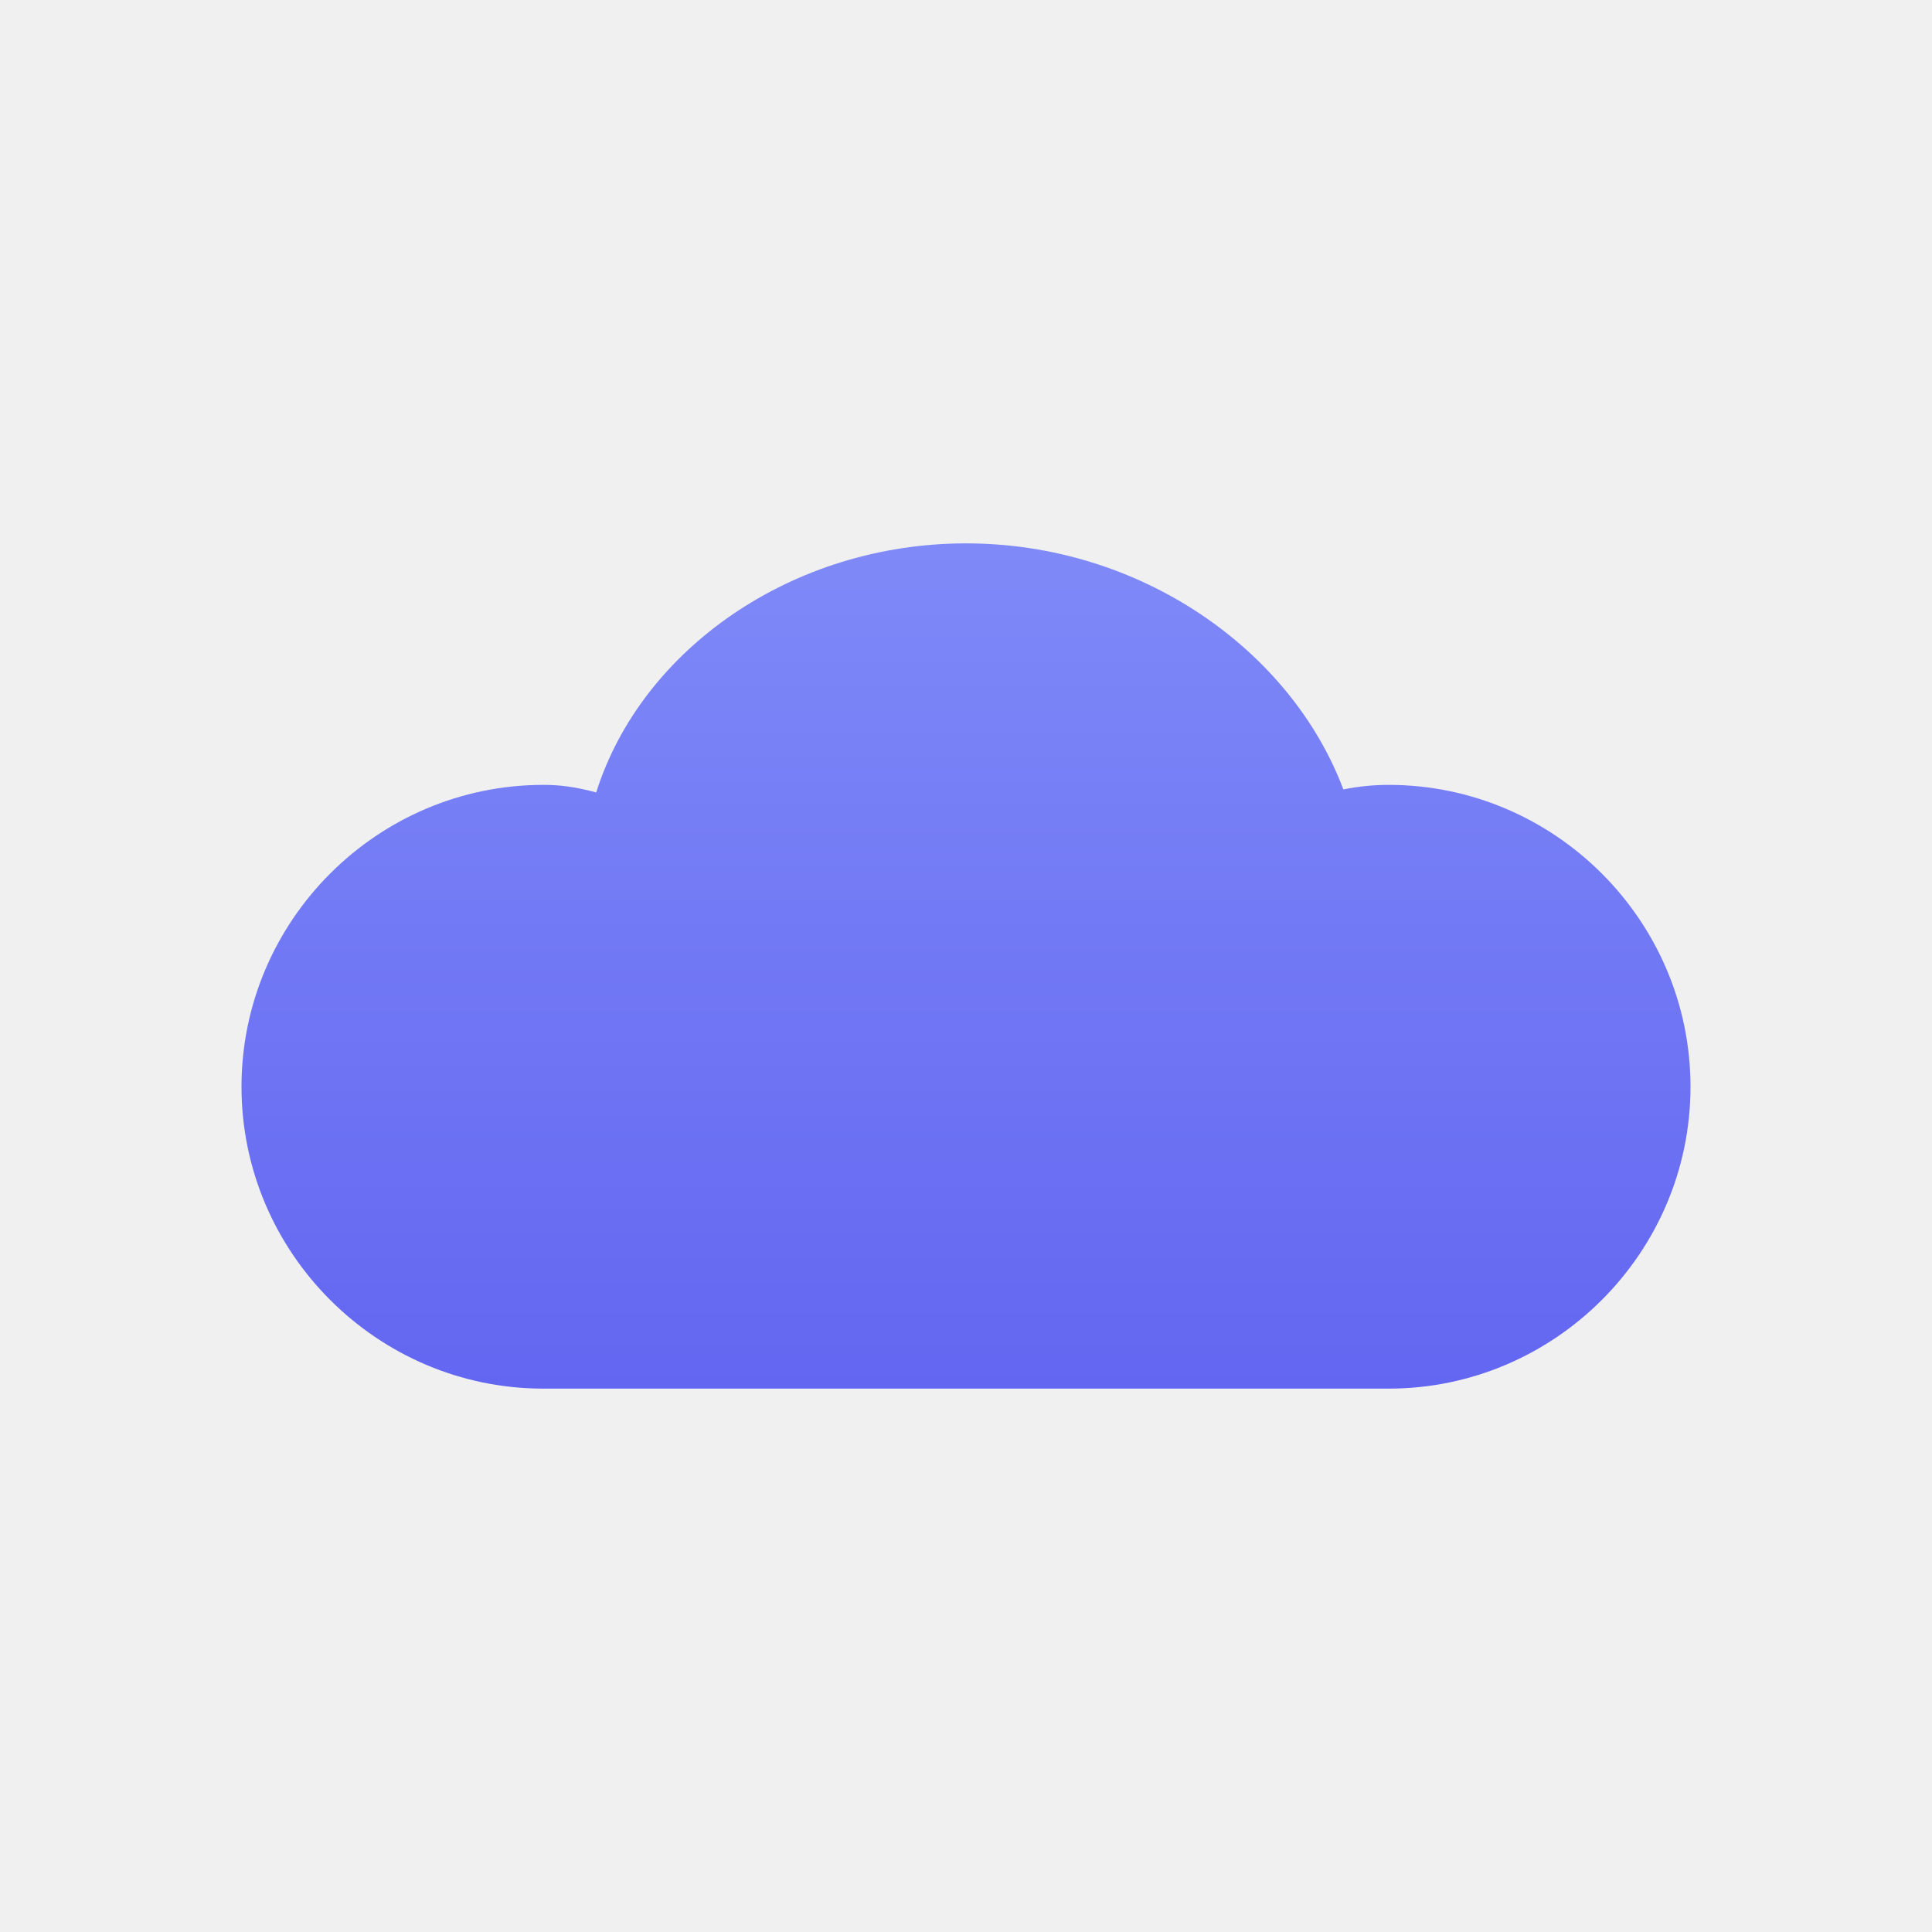
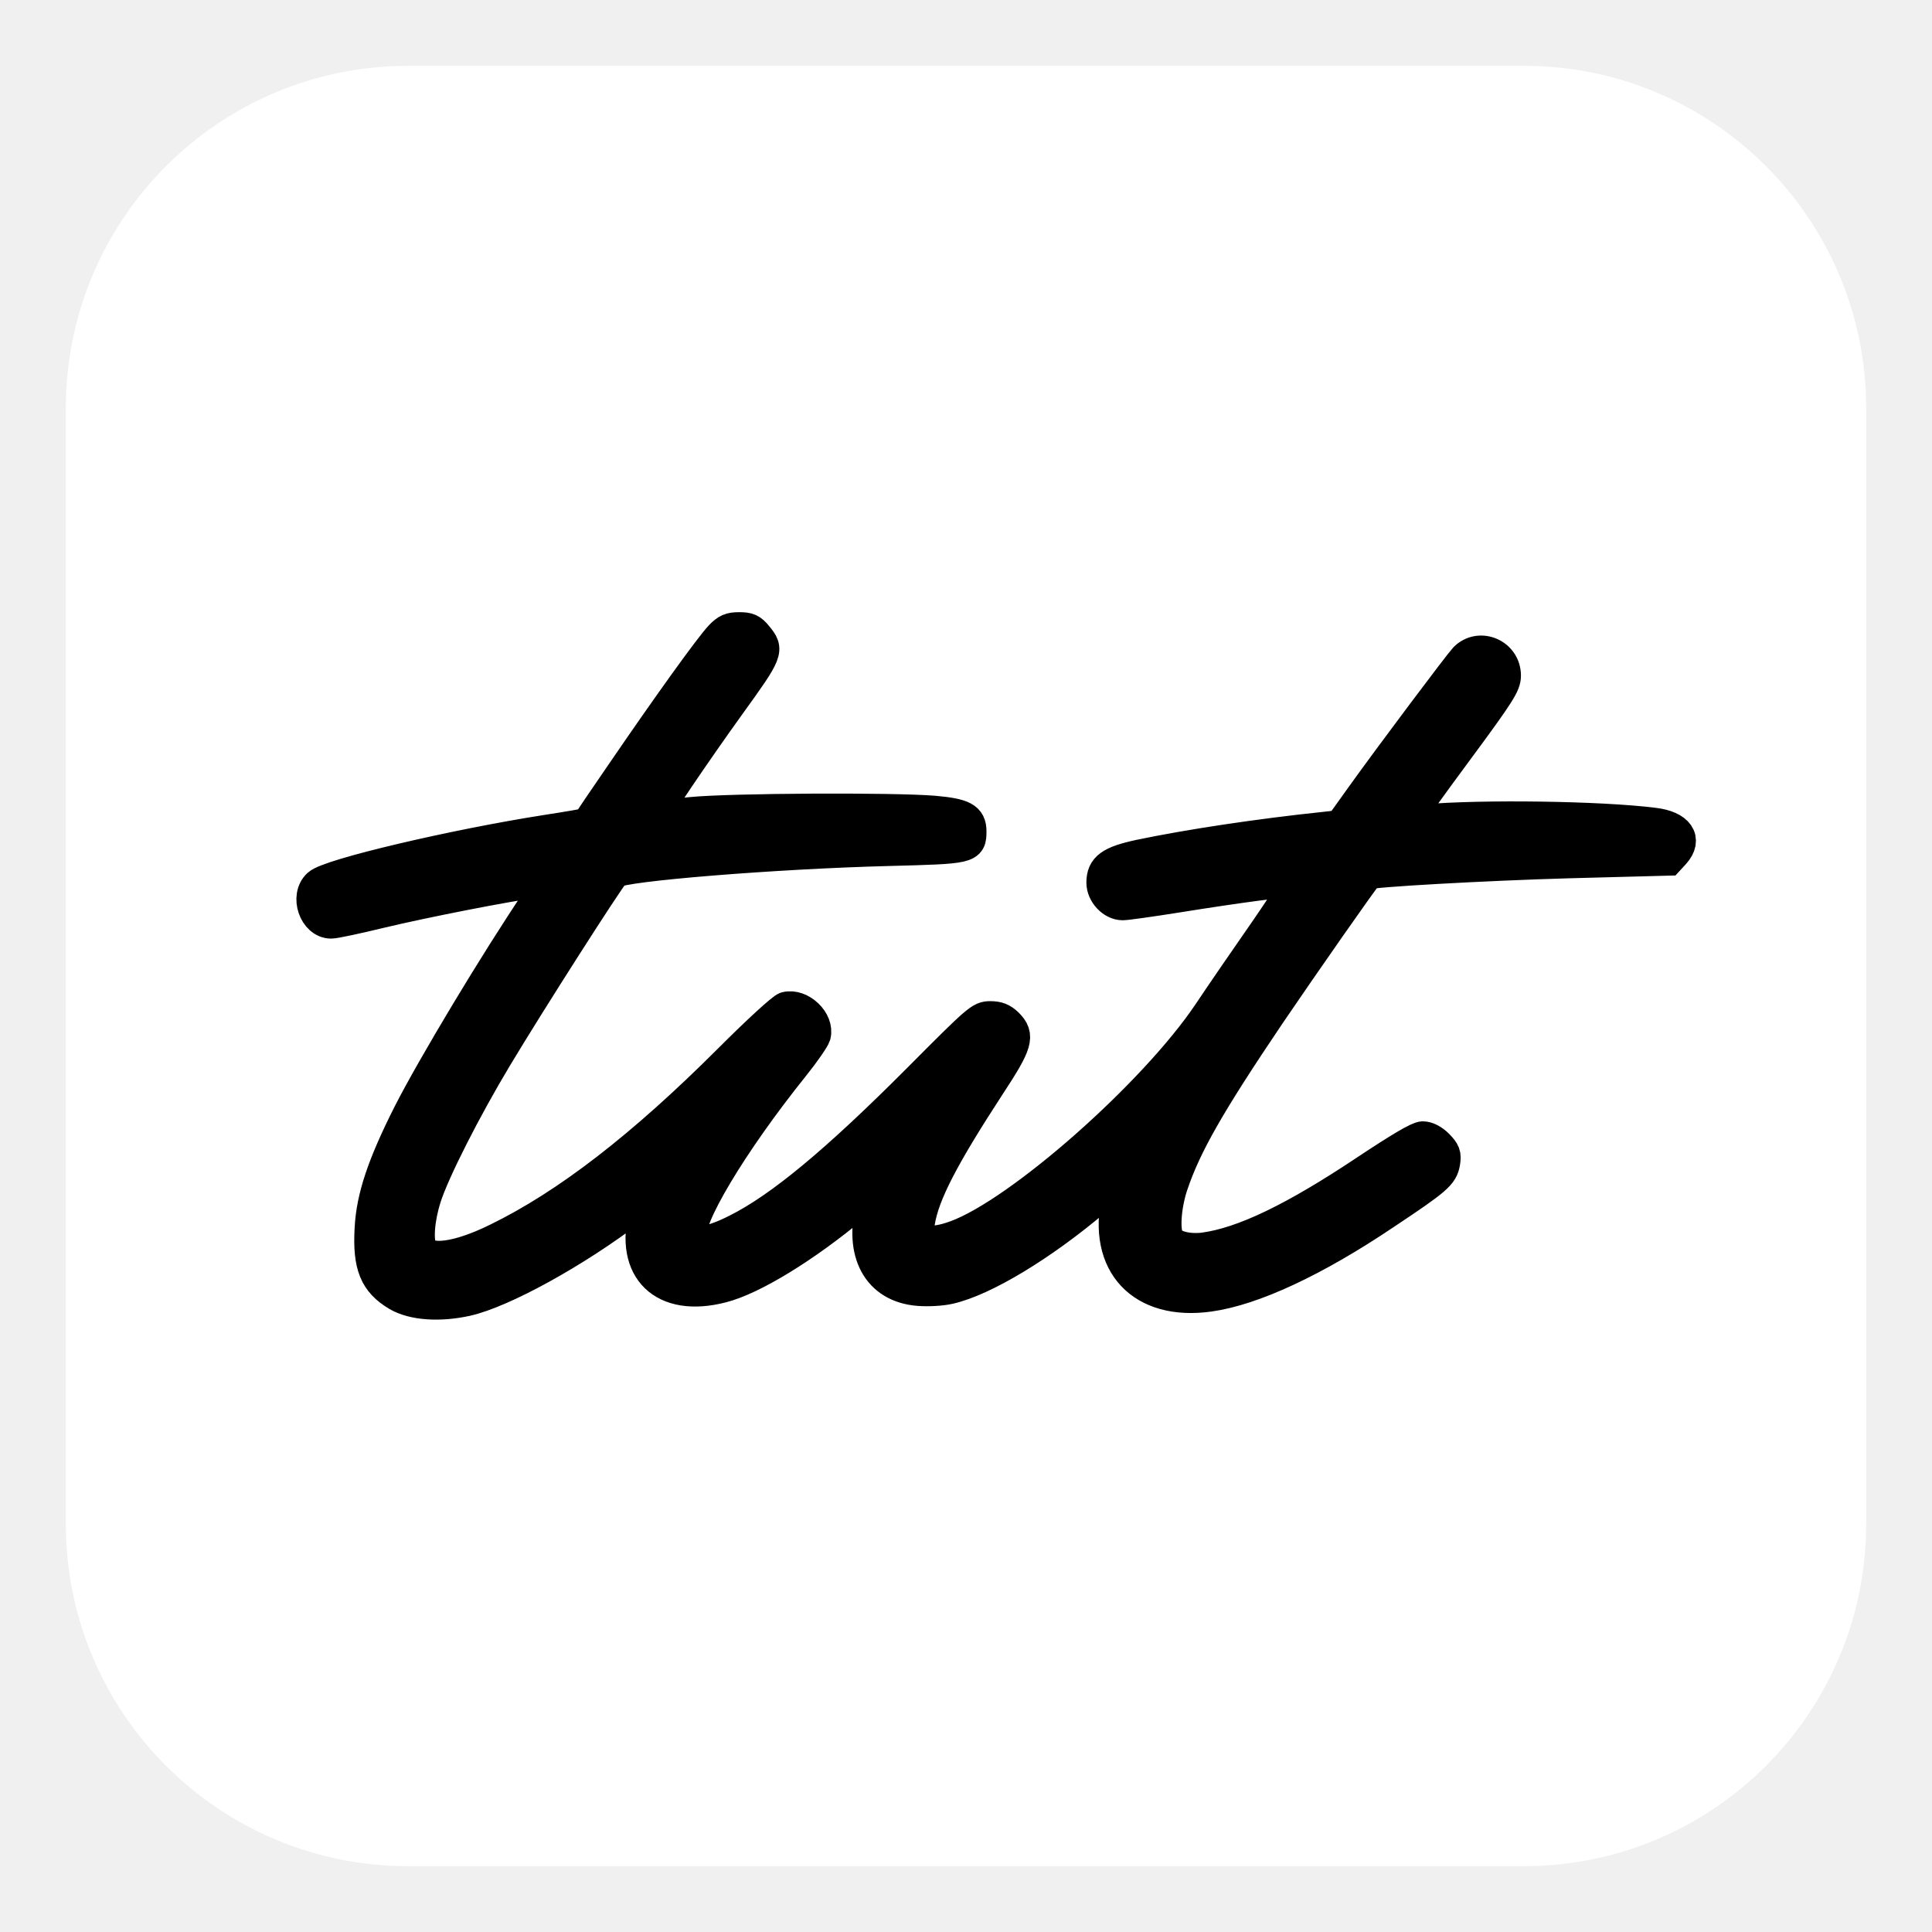
- <svg xmlns="http://www.w3.org/2000/svg" width="128" height="128" viewBox="0 0 128 128" fill="none">
-   <defs>
-     <linearGradient id="brandGradient" x1="0" y1="-30" x2="0" y2="30" gradientUnits="userSpaceOnUse">
-       <stop stop-color="#818CF8" />
-       <stop offset="1" stop-color="#6366F1" />
-     </linearGradient>
-   </defs>
-   <g transform="translate(70, 62)">
-     <path d="M42,10c0-11-9-20-20-20c-1,0-2,0.1-3,0.3C15.5-19,5.5-26-6-26c-11.5,0-21.5,7-24.5,16.5C-32-9.9-33-10-34-10c-11,0-20,9-20,20c0,11,9,20,20,20h56C33,30,42,21,42,10z" fill="url(#brandGradient)" />
+ <svg xmlns="http://www.w3.org/2000/svg" width="256" height="256" viewBox="0 0 67.733 67.733" version="1.1" id="svg1" xml:space="preserve">
+   <defs id="defs1" />
+   <g id="layer1">
+     <rect style="fill:#ffffff;stroke-width:2.888;stroke-linejoin:bevel;stroke-miterlimit:0;paint-order:markers fill stroke" id="rect1" width="63.117" height="63.117" x="2.308" y="2.308" rx="12" />
+     <path d="m 25.249,22.304 c -0.357,0.375 -1.831,2.426 -3.414,4.742 -0.668,0.979 -1.236,1.803 -1.245,1.822 -0.018,0.018 -0.659,0.128 -1.428,0.247 -3.222,0.503 -7.634,1.538 -8.01,1.895 -0.449,0.412 -0.128,1.346 0.458,1.346 0.128,0 0.906,-0.165 1.73,-0.366 1.565,-0.375 4.485,-0.943 5.419,-1.062 l 0.531,-0.064 -0.449,0.677 c -1.465,2.169 -3.68,5.858 -4.513,7.497 -0.906,1.794 -1.291,2.938 -1.346,4.037 -0.073,1.3 0.165,1.877 0.952,2.343 0.549,0.32 1.474,0.384 2.426,0.174 1.263,-0.284 3.799,-1.675 5.794,-3.195 0.302,-0.229 0.558,-0.412 0.568,-0.403 0.009,0.009 -0.046,0.247 -0.119,0.522 -0.522,2.005 0.659,3.14 2.71,2.609 1.08,-0.275 2.92,-1.401 4.641,-2.838 0.394,-0.33 0.714,-0.577 0.723,-0.568 0.009,0.009 -0.037,0.247 -0.11,0.522 -0.439,1.684 0.211,2.883 1.639,2.993 0.33,0.027 0.815,0 1.08,-0.064 1.217,-0.275 3.259,-1.51 5.126,-3.094 0.476,-0.403 0.87,-0.723 0.879,-0.714 0.009,0 -0.046,0.302 -0.119,0.65 -0.503,2.307 0.86,3.753 3.222,3.424 1.529,-0.211 3.698,-1.217 6.16,-2.874 1.831,-1.217 2.014,-1.382 2.087,-1.803 0.046,-0.293 0.009,-0.375 -0.229,-0.622 -0.174,-0.174 -0.375,-0.275 -0.531,-0.275 -0.165,0 -0.824,0.394 -1.996,1.172 -2.526,1.684 -4.311,2.545 -5.694,2.728 -0.549,0.064 -1.089,-0.073 -1.227,-0.33 -0.165,-0.311 -0.101,-1.172 0.137,-1.886 0.467,-1.391 1.291,-2.838 3.396,-5.959 1.163,-1.712 3.295,-4.769 3.469,-4.952 0.073,-0.082 4.101,-0.311 7.048,-0.394 l 3.478,-0.092 0.211,-0.229 c 0.449,-0.503 0.137,-0.952 -0.723,-1.053 -1.886,-0.238 -6.032,-0.293 -8.037,-0.119 -0.503,0.046 -0.577,0.037 -0.531,-0.092 0.027,-0.073 0.796,-1.144 1.712,-2.38 1.474,-1.996 1.648,-2.279 1.648,-2.591 0,-0.751 -0.897,-1.135 -1.419,-0.613 -0.183,0.192 -2.591,3.396 -3.607,4.815 l -0.76,1.062 -0.568,0.064 c -2.279,0.238 -4.76,0.613 -6.463,0.97 -1.025,0.22 -1.318,0.43 -1.318,0.961 0,0.384 0.357,0.769 0.723,0.769 0.128,0 0.979,-0.119 1.895,-0.265 2.169,-0.348 3.954,-0.586 4.128,-0.54 0.092,0.018 -0.22,0.54 -1.034,1.721 -0.65,0.934 -1.538,2.224 -1.977,2.883 -1.913,2.847 -6.618,6.993 -8.852,7.817 -0.979,0.357 -1.41,0.201 -1.291,-0.485 0.156,-0.979 0.842,-2.298 2.472,-4.797 0.961,-1.465 1.044,-1.739 0.622,-2.16 -0.183,-0.174 -0.339,-0.238 -0.604,-0.238 -0.348,0 -0.43,0.073 -2.526,2.179 -2.874,2.883 -4.833,4.513 -6.371,5.282 -0.86,0.439 -1.474,0.54 -1.584,0.275 -0.211,-0.577 1.419,-3.305 3.579,-5.996 0.384,-0.476 0.723,-0.97 0.76,-1.089 0.128,-0.503 -0.503,-1.108 -1.025,-0.979 -0.128,0.037 -0.989,0.824 -1.986,1.822 -3.039,3.039 -5.685,5.09 -8.147,6.289 -1.355,0.668 -2.398,0.806 -2.636,0.366 -0.156,-0.293 -0.101,-1.062 0.137,-1.812 0.284,-0.906 1.41,-3.121 2.49,-4.916 1.181,-1.968 3.872,-6.179 4.138,-6.481 0.22,-0.238 5.63,-0.677 9.593,-0.778 2.865,-0.073 2.893,-0.082 2.893,-0.668 0,-0.467 -0.256,-0.604 -1.282,-0.696 -1.428,-0.119 -7.14,-0.092 -8.522,0.046 -0.677,0.073 -1.236,0.11 -1.263,0.092 -0.046,-0.046 1.41,-2.197 2.609,-3.863 1.355,-1.877 1.373,-1.931 0.961,-2.426 -0.192,-0.238 -0.302,-0.284 -0.622,-0.284 -0.32,0 -0.439,0.055 -0.668,0.293 z" id="path1" style="fill:#000000;stroke:#000000;stroke-width:1.1;stroke-dasharray:none;stroke-opacity:1" />
  </g>
</svg>
